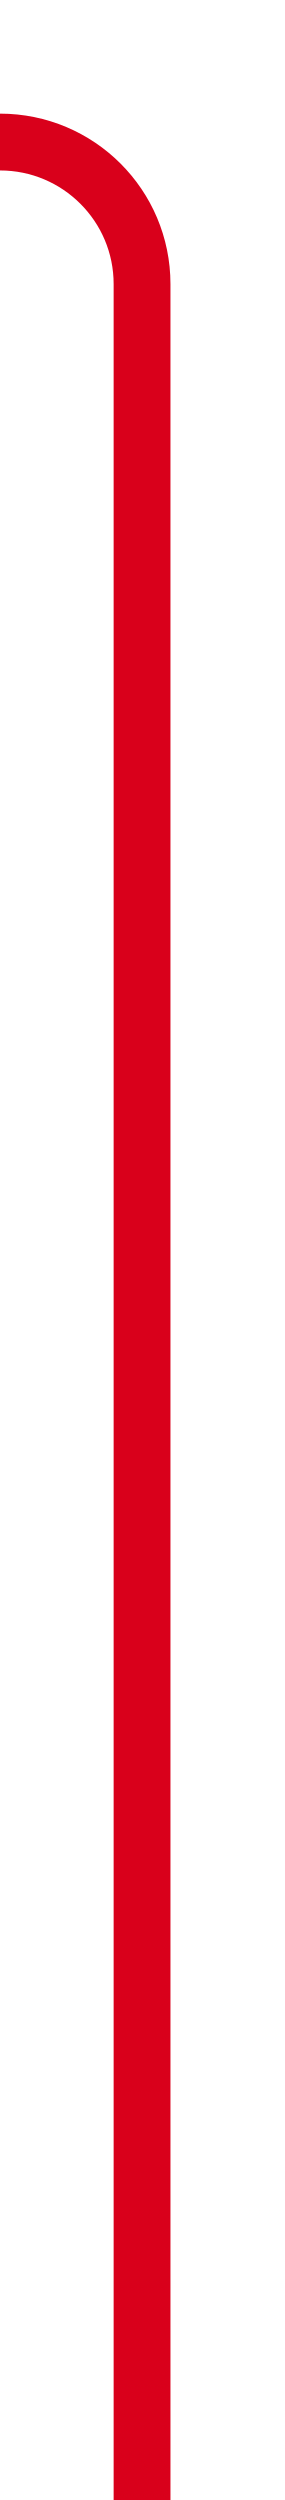
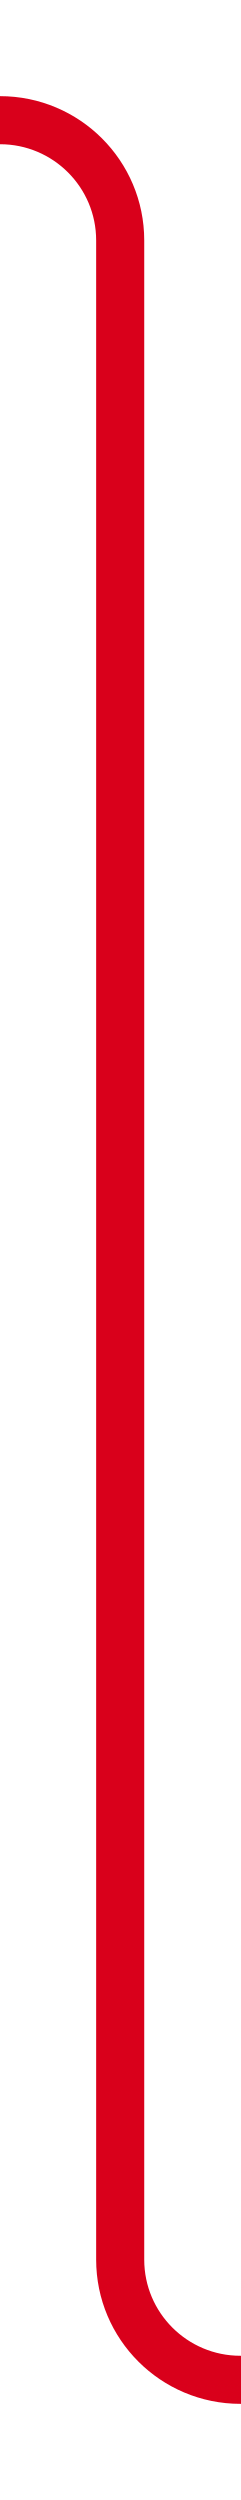
- <svg xmlns="http://www.w3.org/2000/svg" version="1.1" width="10px" height="88px" preserveAspectRatio="xMidYMin meet" viewBox="2913 981  8 88">
-   <path d="M 1370 986  L 2912 986  A 5 5 0 0 1 2917 991 L 2917 1069  " stroke-width="2" stroke="#d9001b" fill="none" />
+ <svg xmlns="http://www.w3.org/2000/svg" version="1.1" width="10px" height="104px" preserveAspectRatio="xMidYMin meet" viewBox="2276 981  8 104">
+   <path d="M 1370 986  L 2275 986  A 5 5 0 0 1 2280 991 L 2280 1075  A 5 5 0 0 0 2285 1080 L 2476 1080  A 5 5 0 0 0 2481 1075 L 2481 1061  " stroke-width="2" stroke="#d9001b" fill="none" />
</svg>
